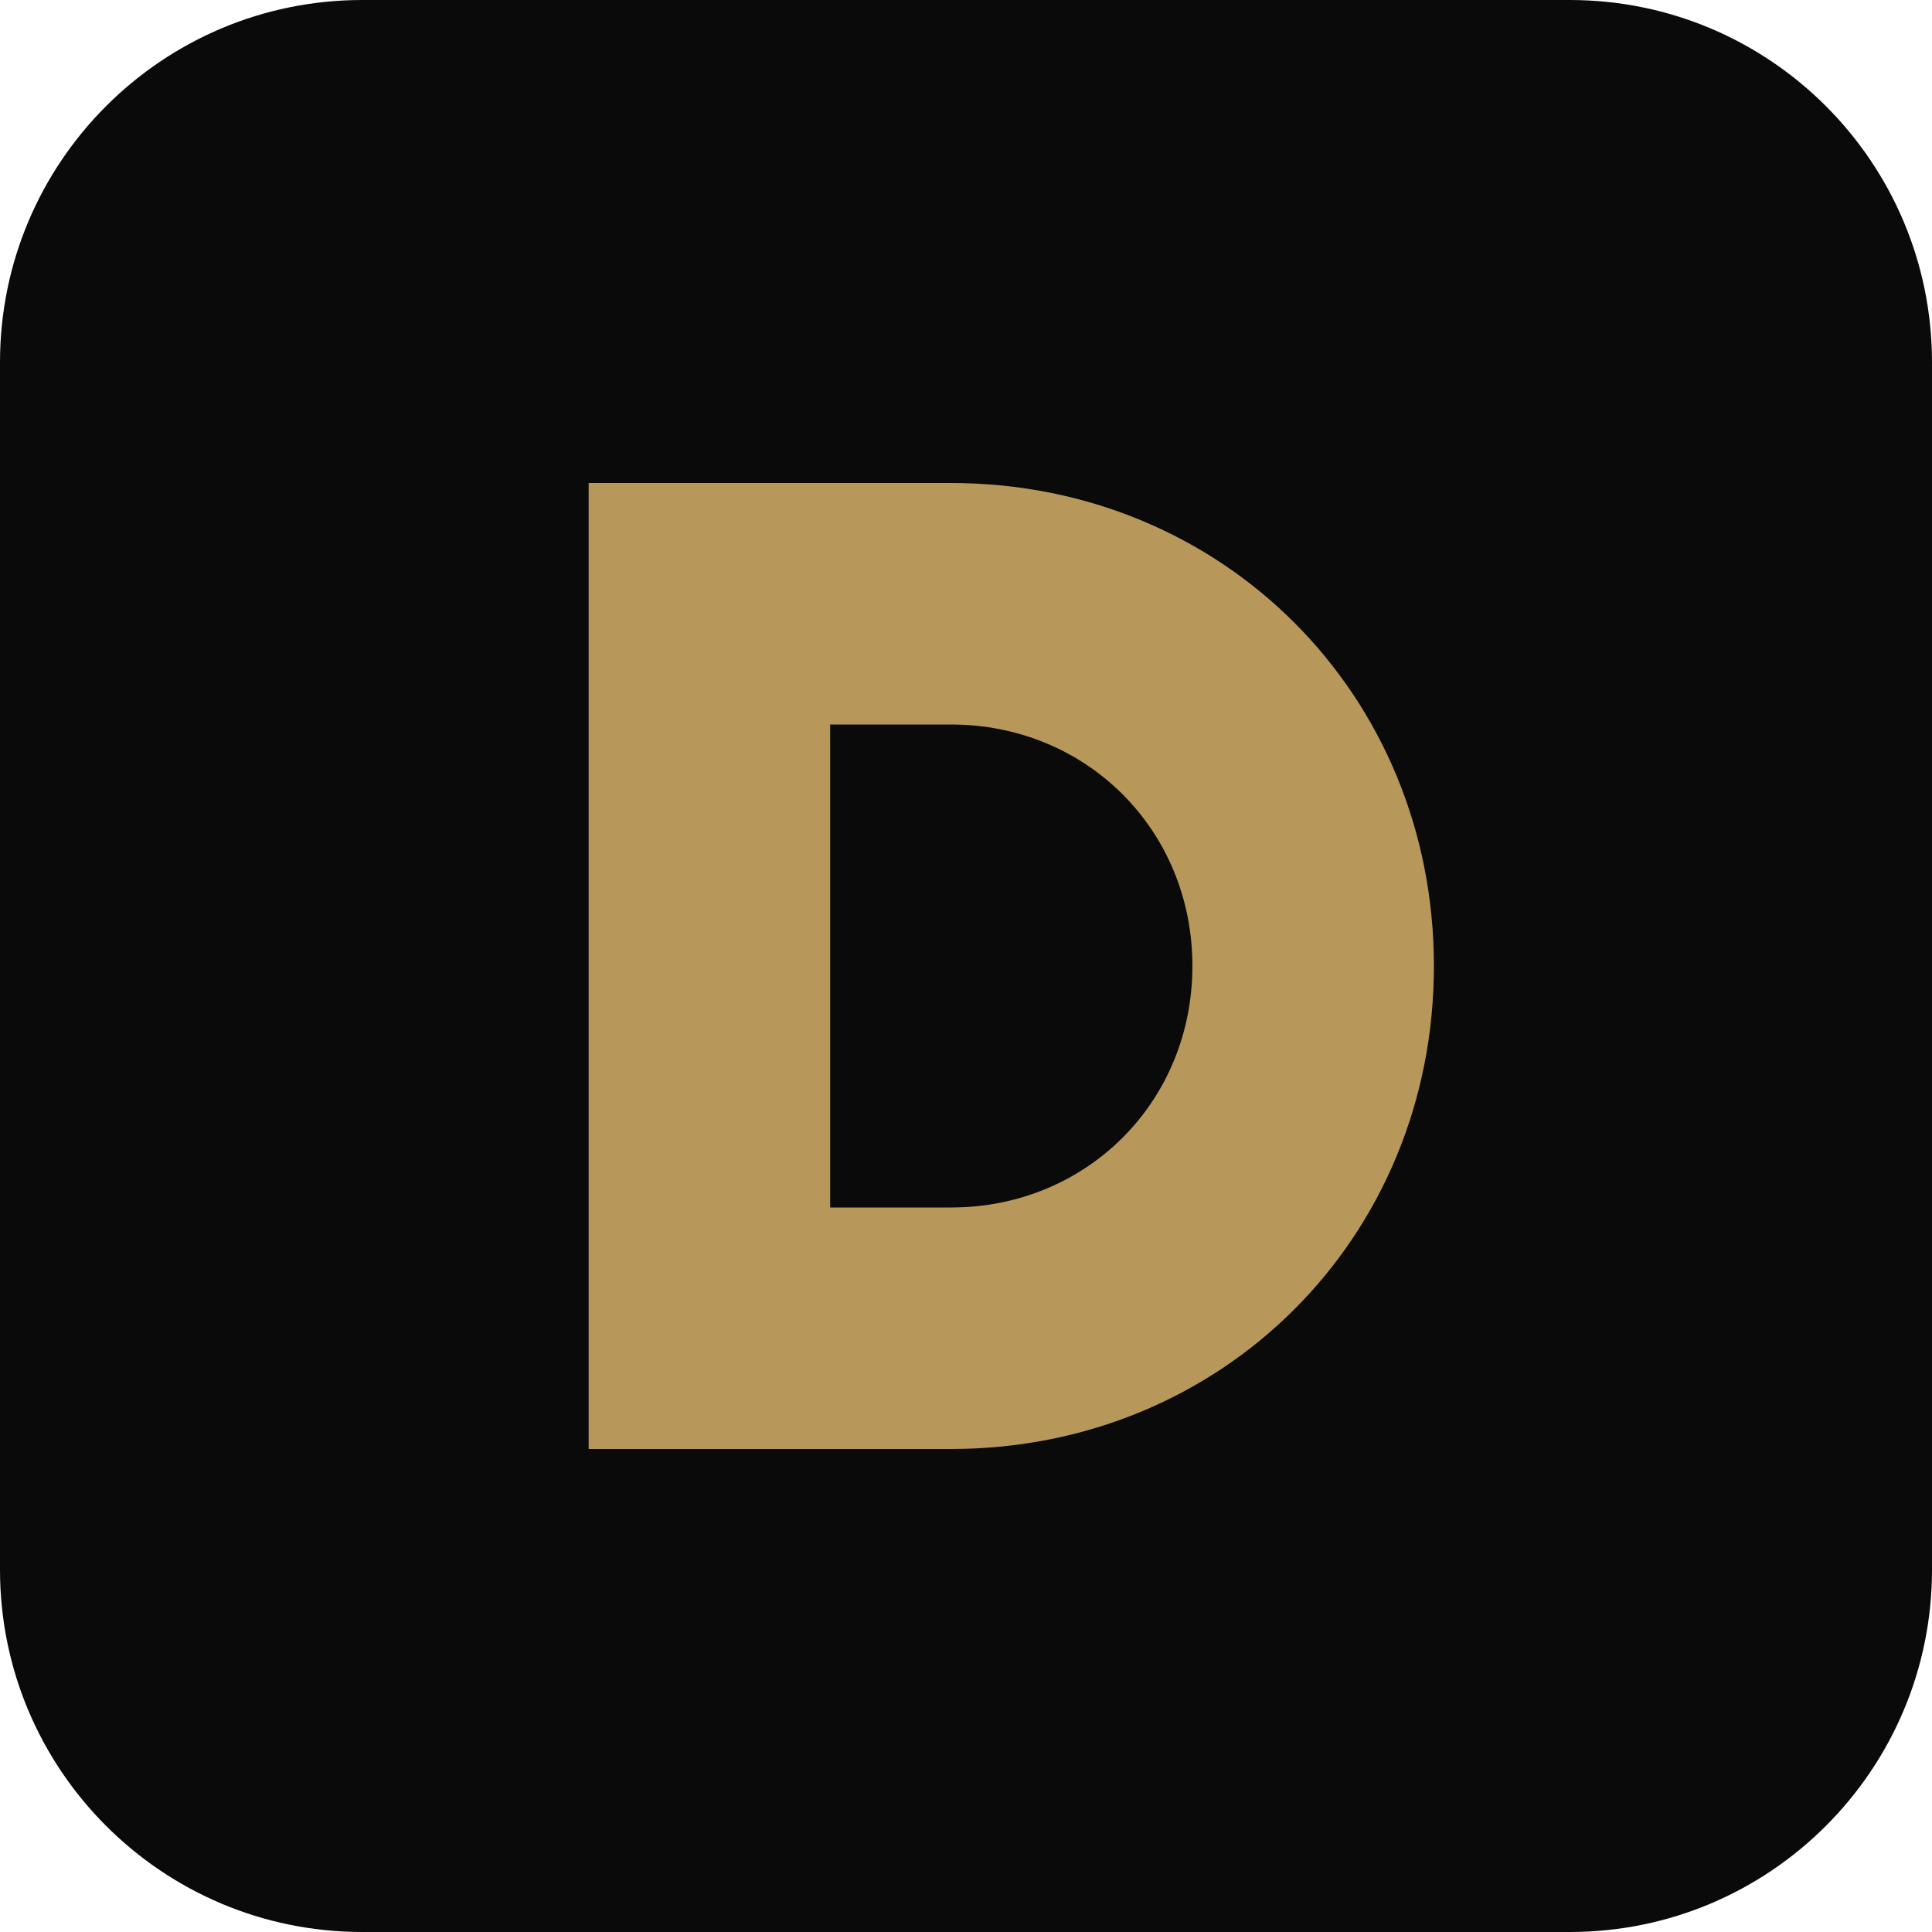
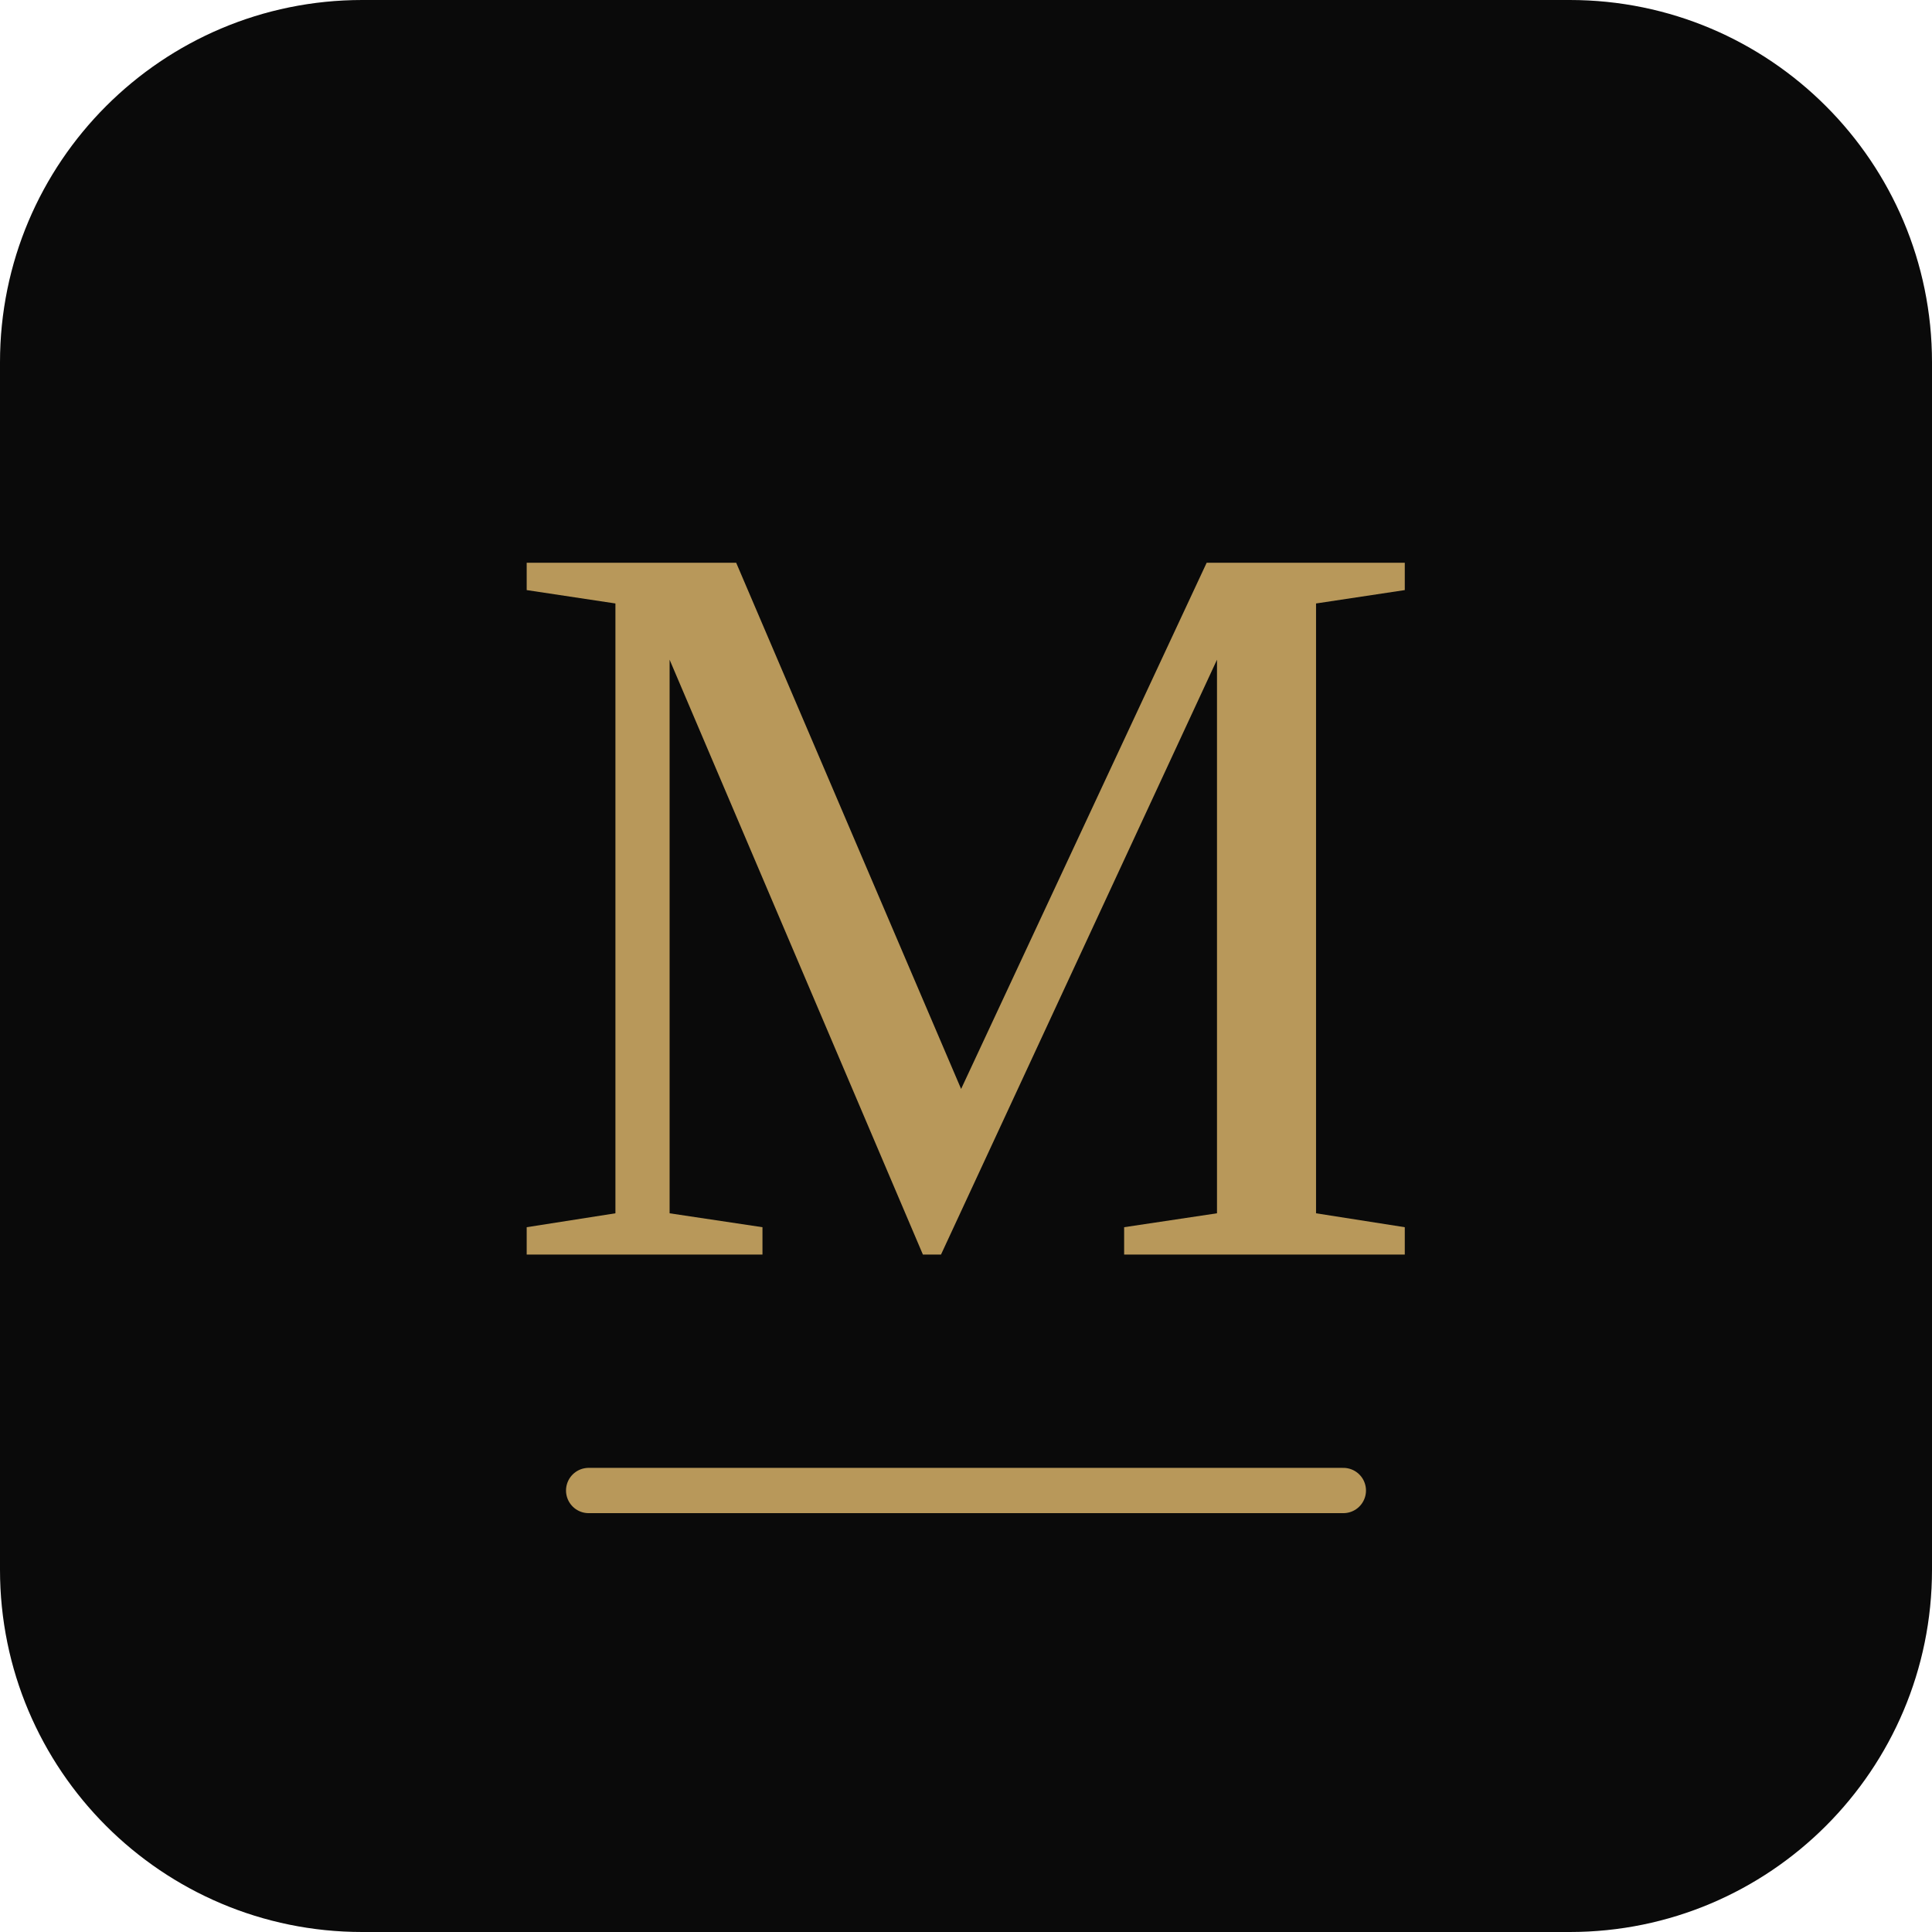
<svg xmlns="http://www.w3.org/2000/svg" viewBox="0 0 512 512">
  <rect width="512" height="512" rx="96" fill="#0A0A0A" />
-   <path d="M156 128 h96 c72 0 128 56 128 128 s-56 128 -128 128 h-96 V128zm64 64 v128 h32 c36 0 64 -28 64 -64 s-28 -64 -64 -64 h-32z" fill="#B8985A" />
+   <text x="256" y="238" font-family="'Cormorant Garamond', 'Times New Roman', serif" font-weight="500" font-size="280" fill="#B8985A" text-anchor="middle" dominant-baseline="central" letter-spacing="-8">M</text>
+   <line x1="156" y1="395" x2="356" y2="395" stroke="#B8985A" stroke-width="12" stroke-linecap="round" />
</svg>
